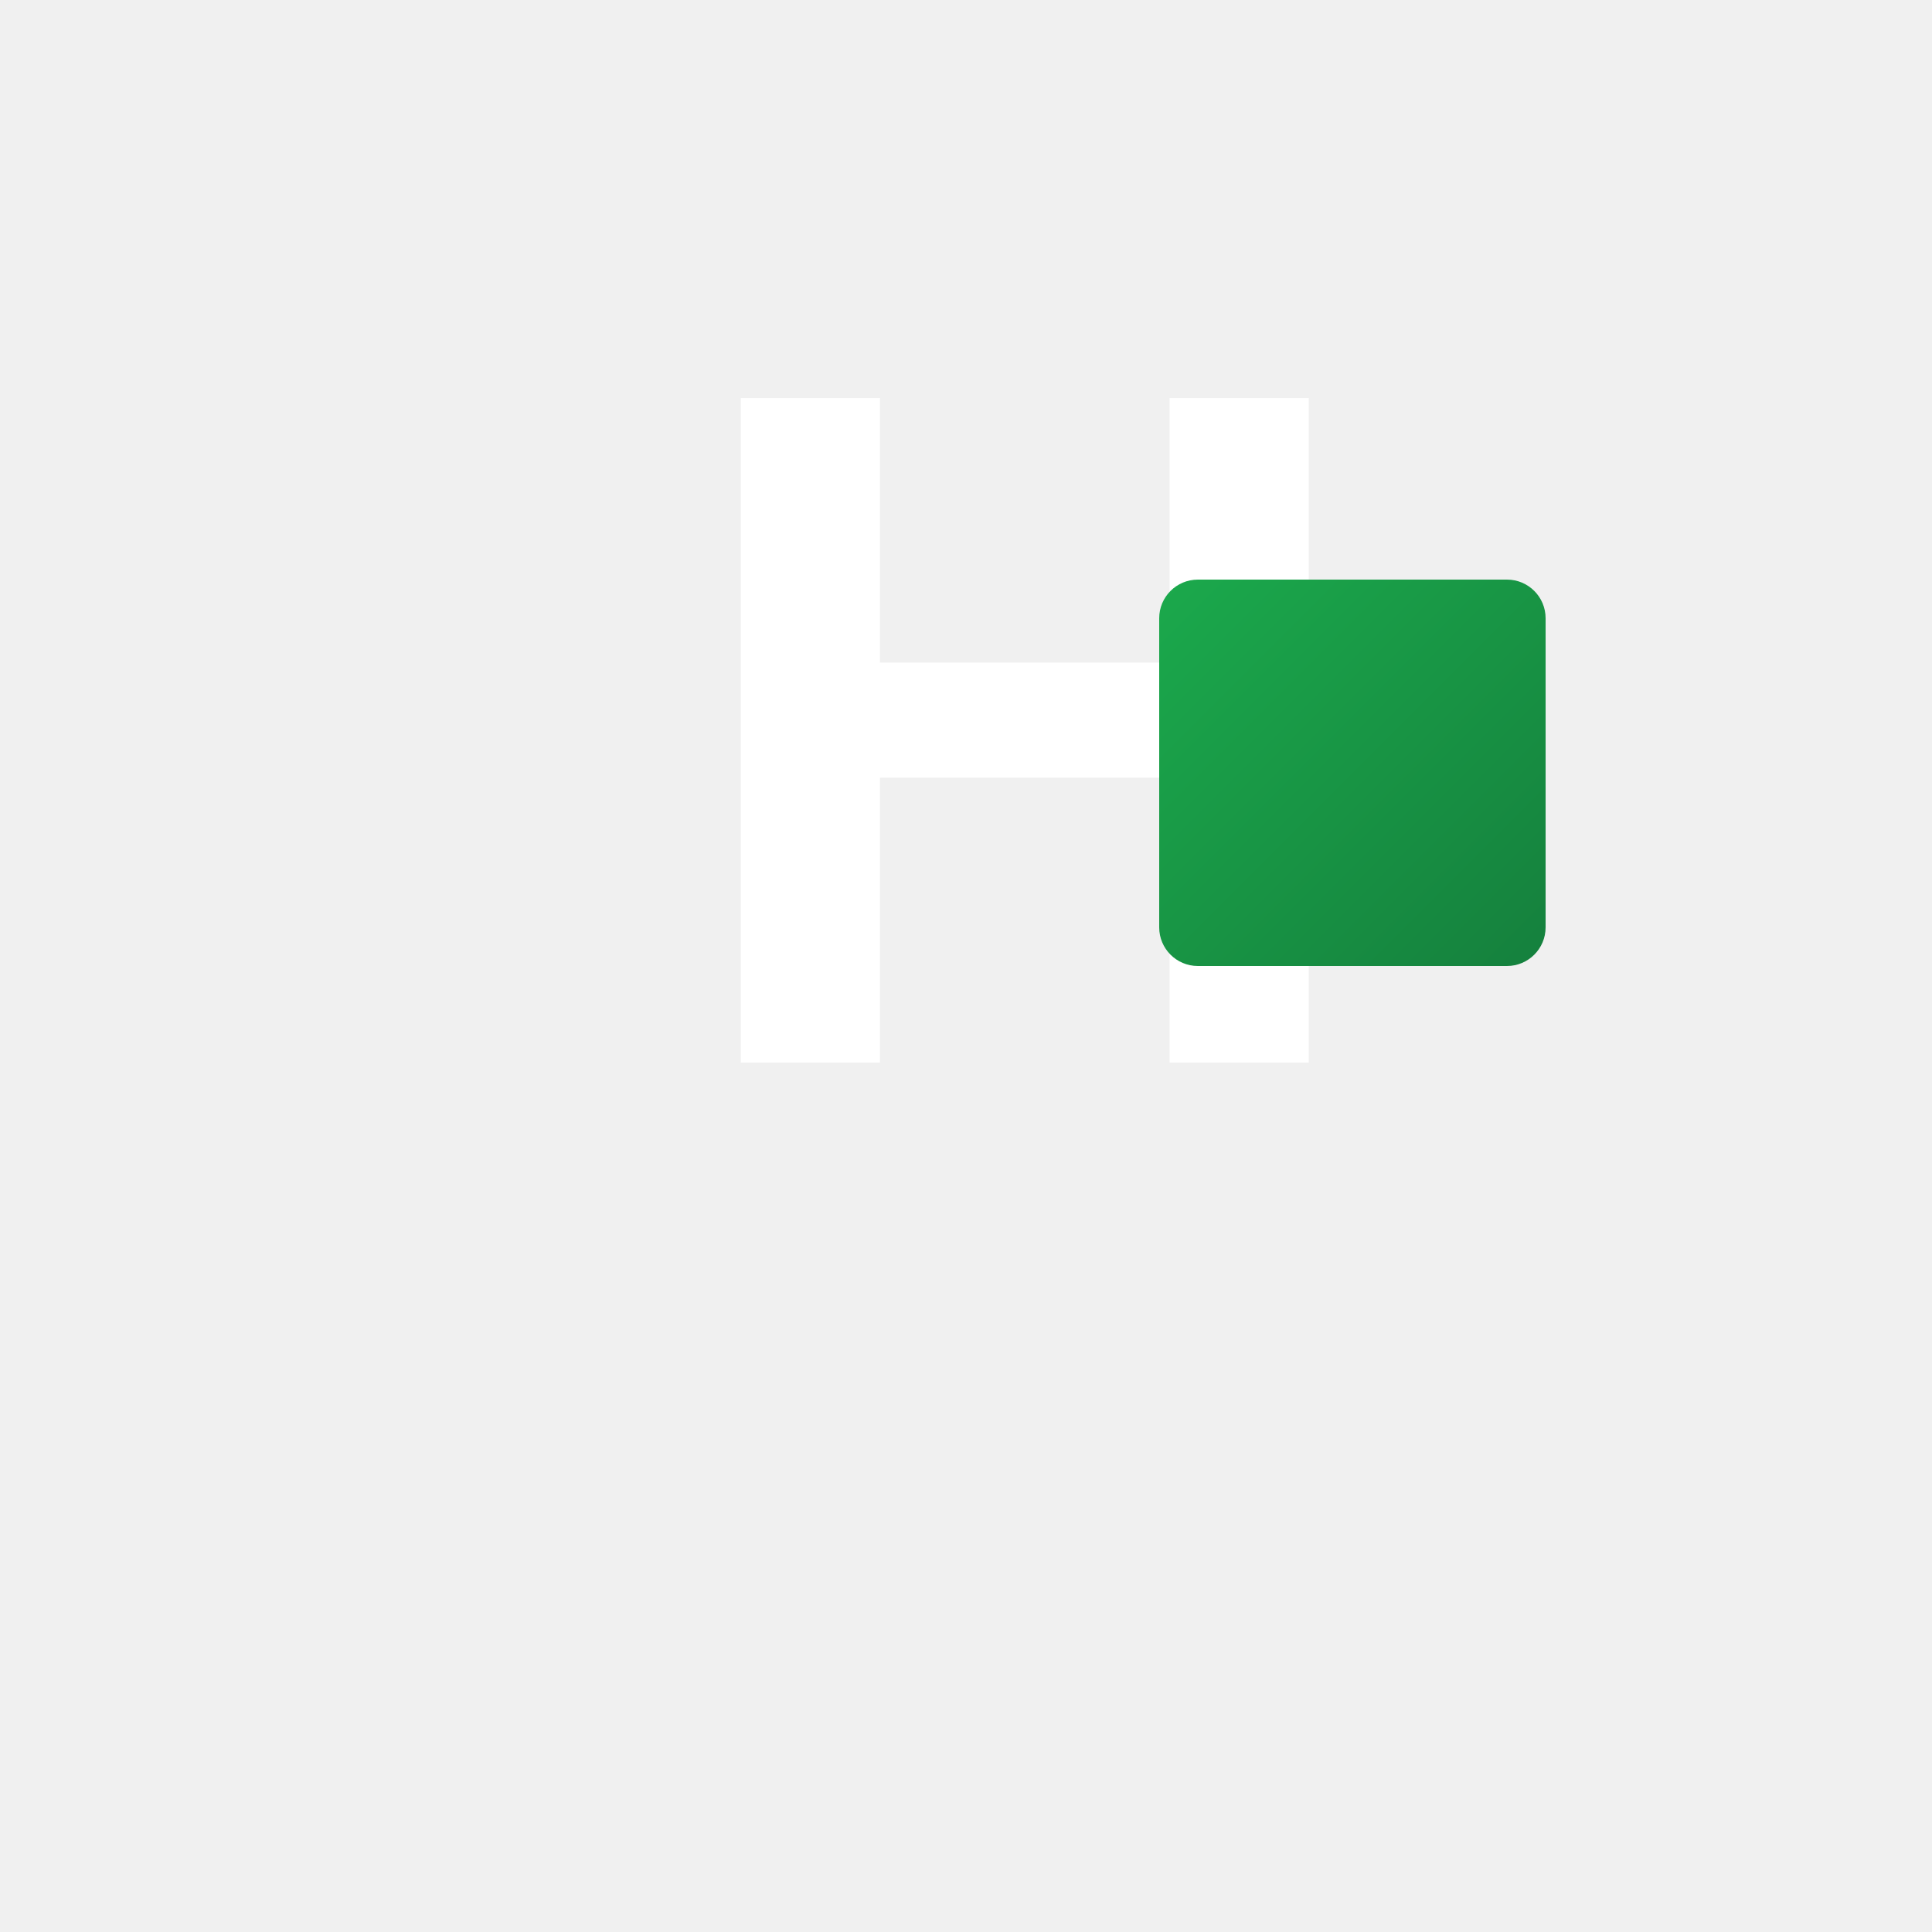
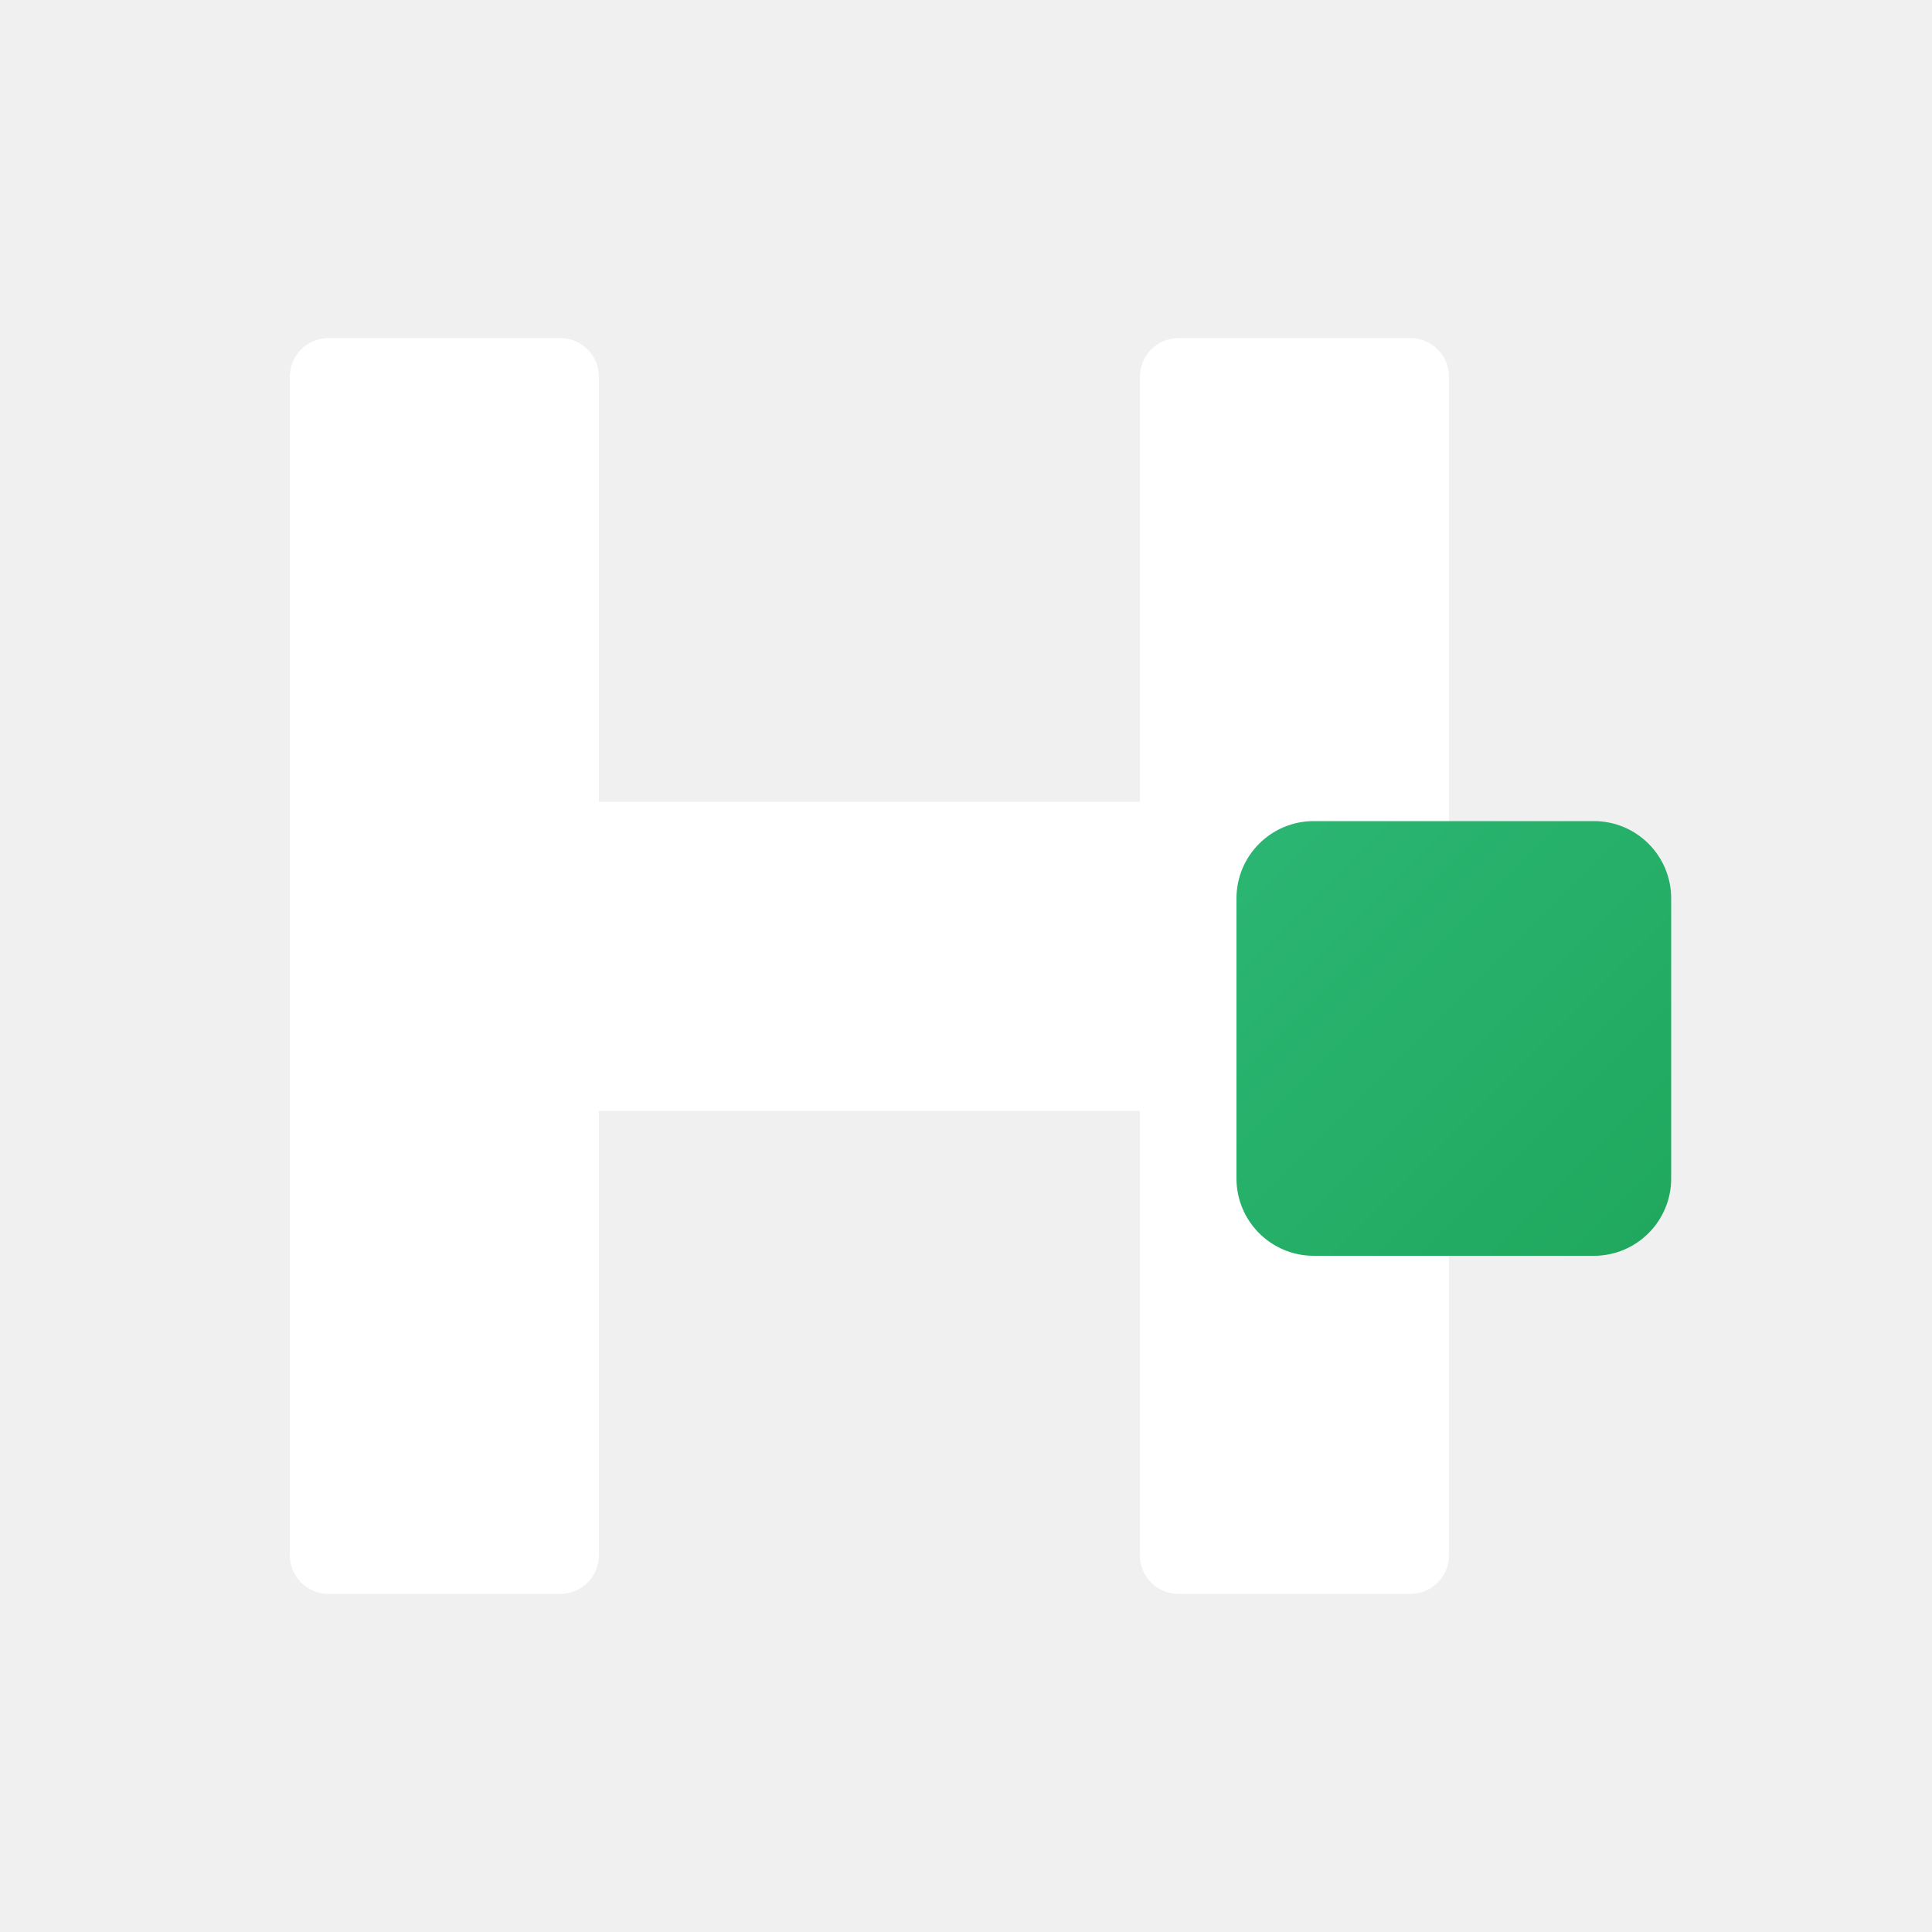
<svg xmlns="http://www.w3.org/2000/svg" viewBox="0 0 200 200" width="200" height="200">
  <defs>
-     <linearGradient id="hrGrad" x1="0%" y1="0%" x2="100%" y2="100%">
-       <stop offset="0%" style="stop-color:#1BA94C" />
-       <stop offset="100%" style="stop-color:#15803d" />
+     <linearGradient id="hrGreen" x1="0%" y1="0%" x2="100%" y2="100%">
+       <stop offset="0%" style="stop-color:#2BB673" />
+       <stop offset="100%" style="stop-color:#1FA85D" />
    </linearGradient>
  </defs>
-   <text x="70" y="110" font-family="Arial, sans-serif" font-weight="bold" font-size="100" fill="white">H</text>
-   <rect x="120" y="60" width="40" height="40" rx="4" fill="url(#hrGrad)" />
+   <g transform="translate(30, 35)">
+     <rect x="0" y="0" width="32" height="130" rx="4" fill="white" />
+     <rect x="88" y="0" width="32" height="130" rx="4" fill="white" />
+     <rect x="0" y="48" width="120" height="32" rx="4" fill="white" />
+   </g>
+   <rect x="128" y="85" width="45" height="45" rx="8" fill="url(#hrGreen)" />
</svg>
